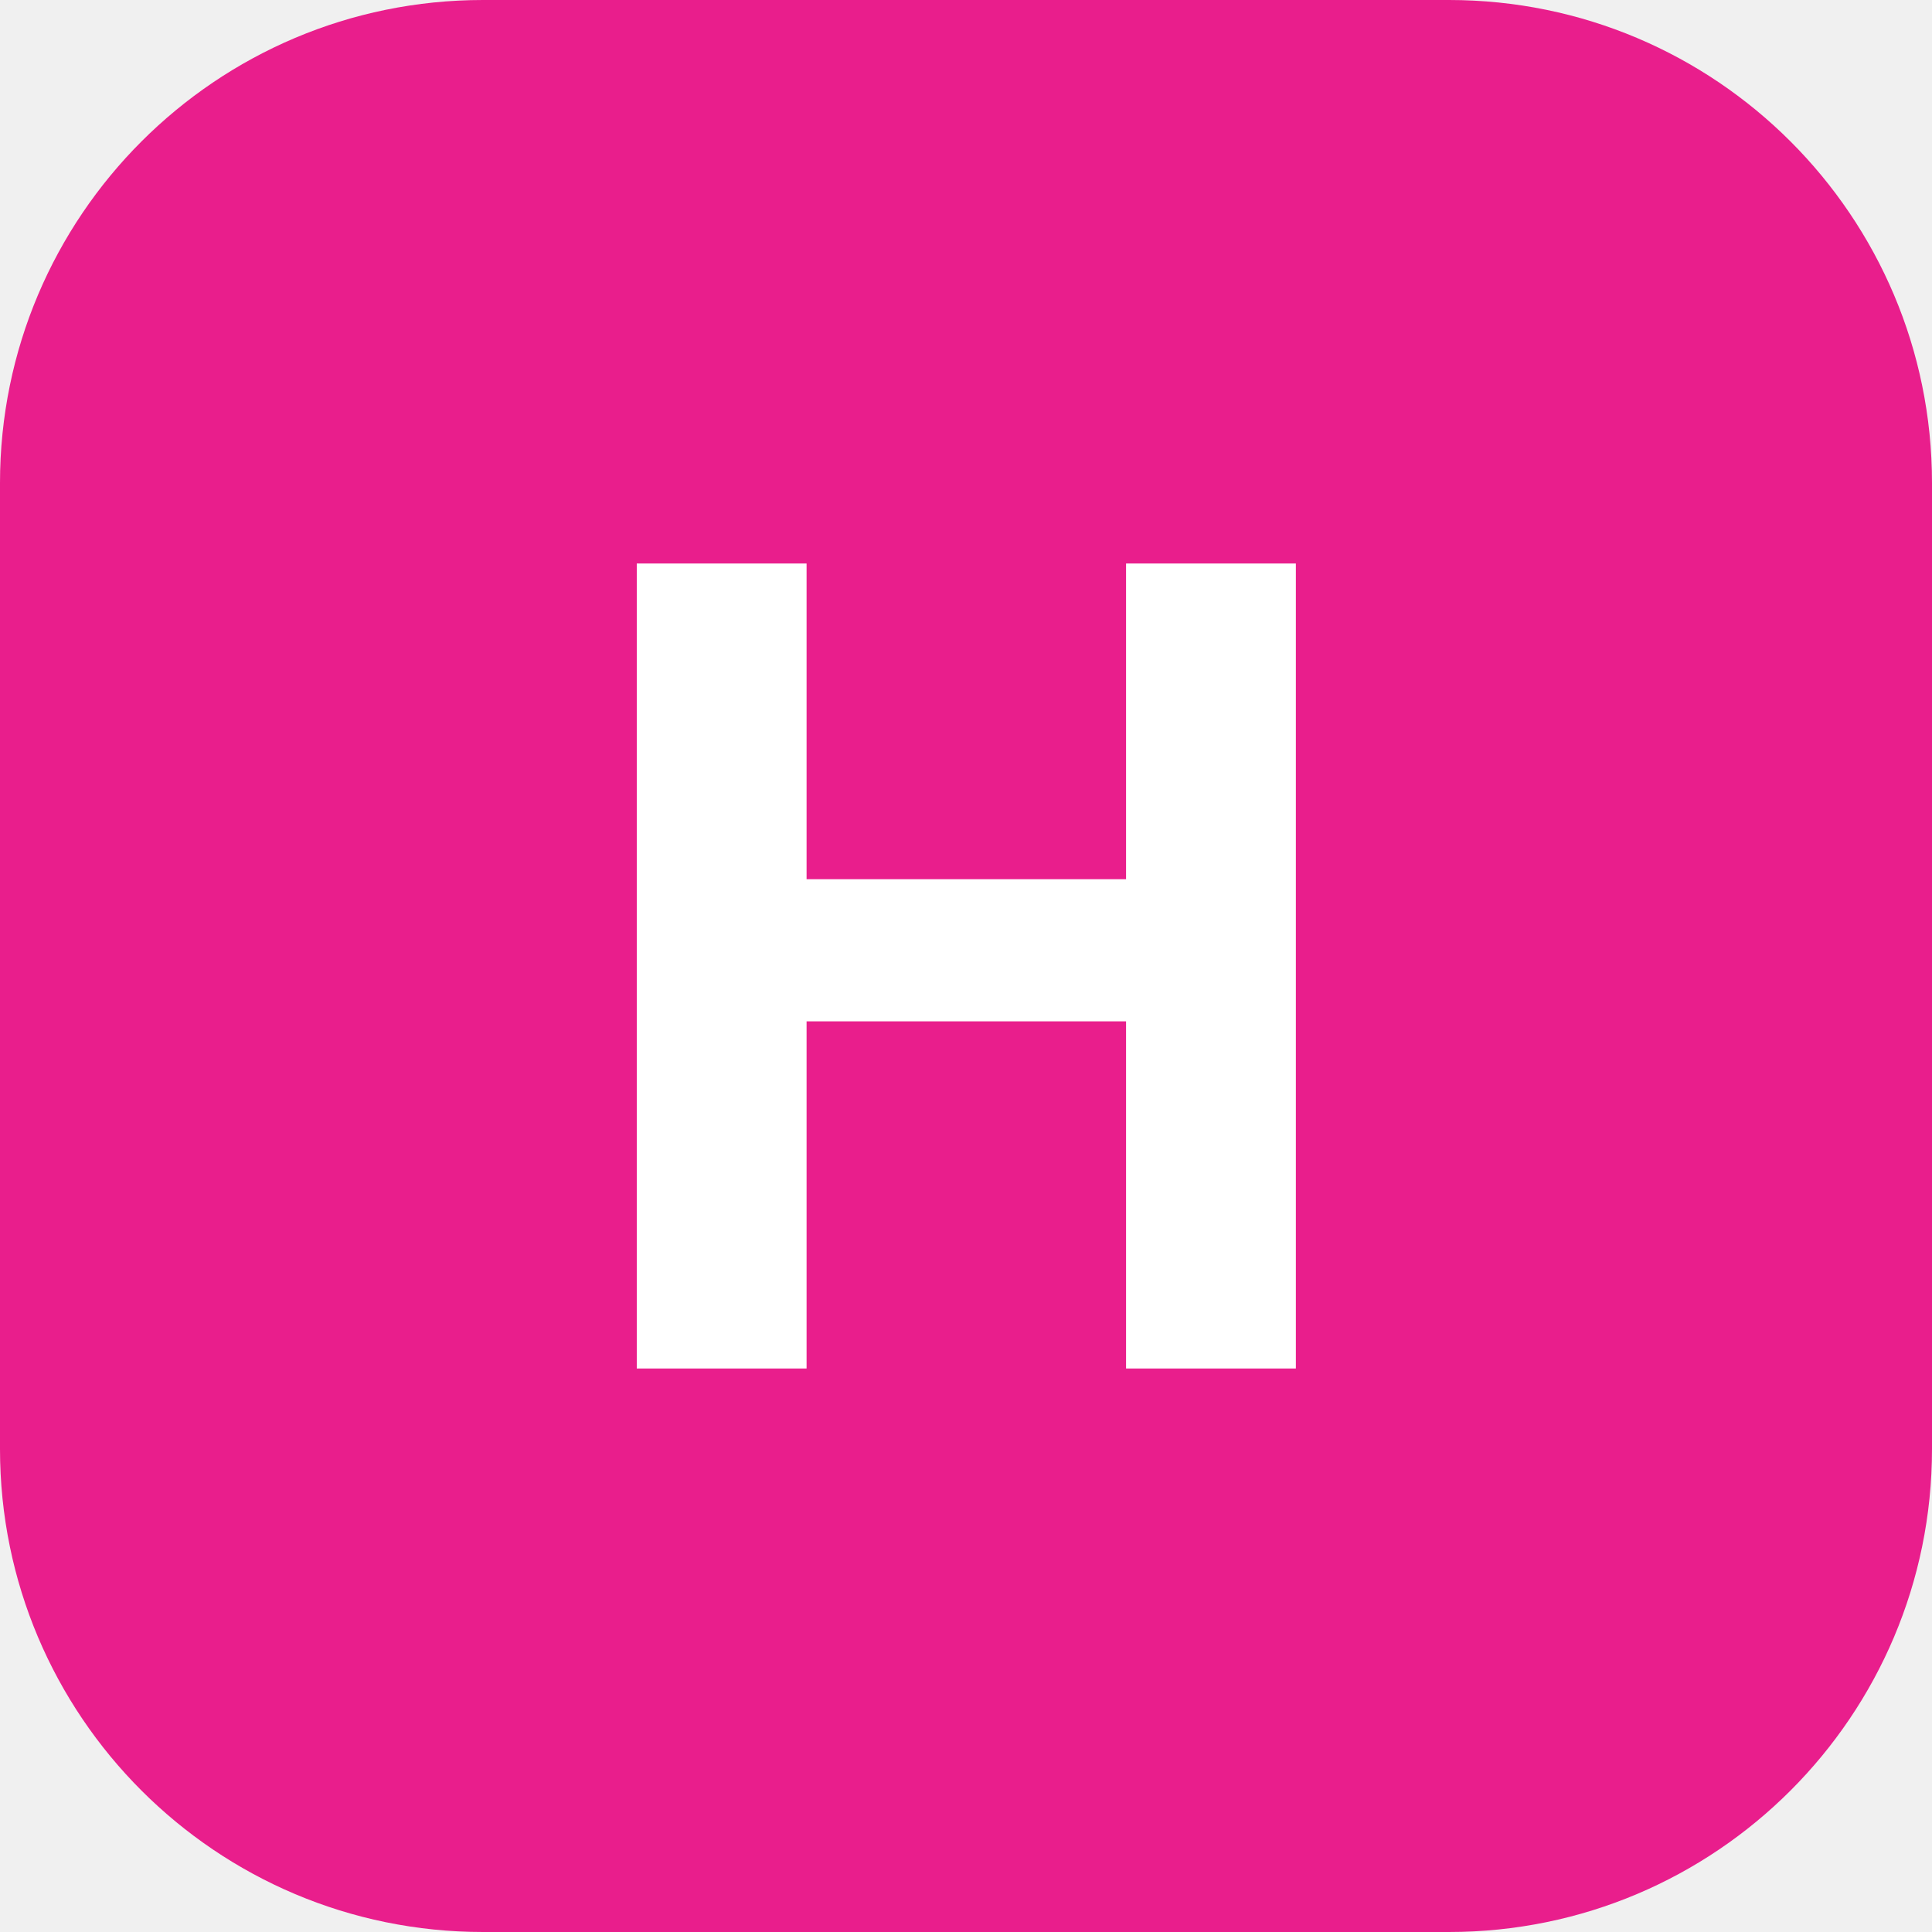
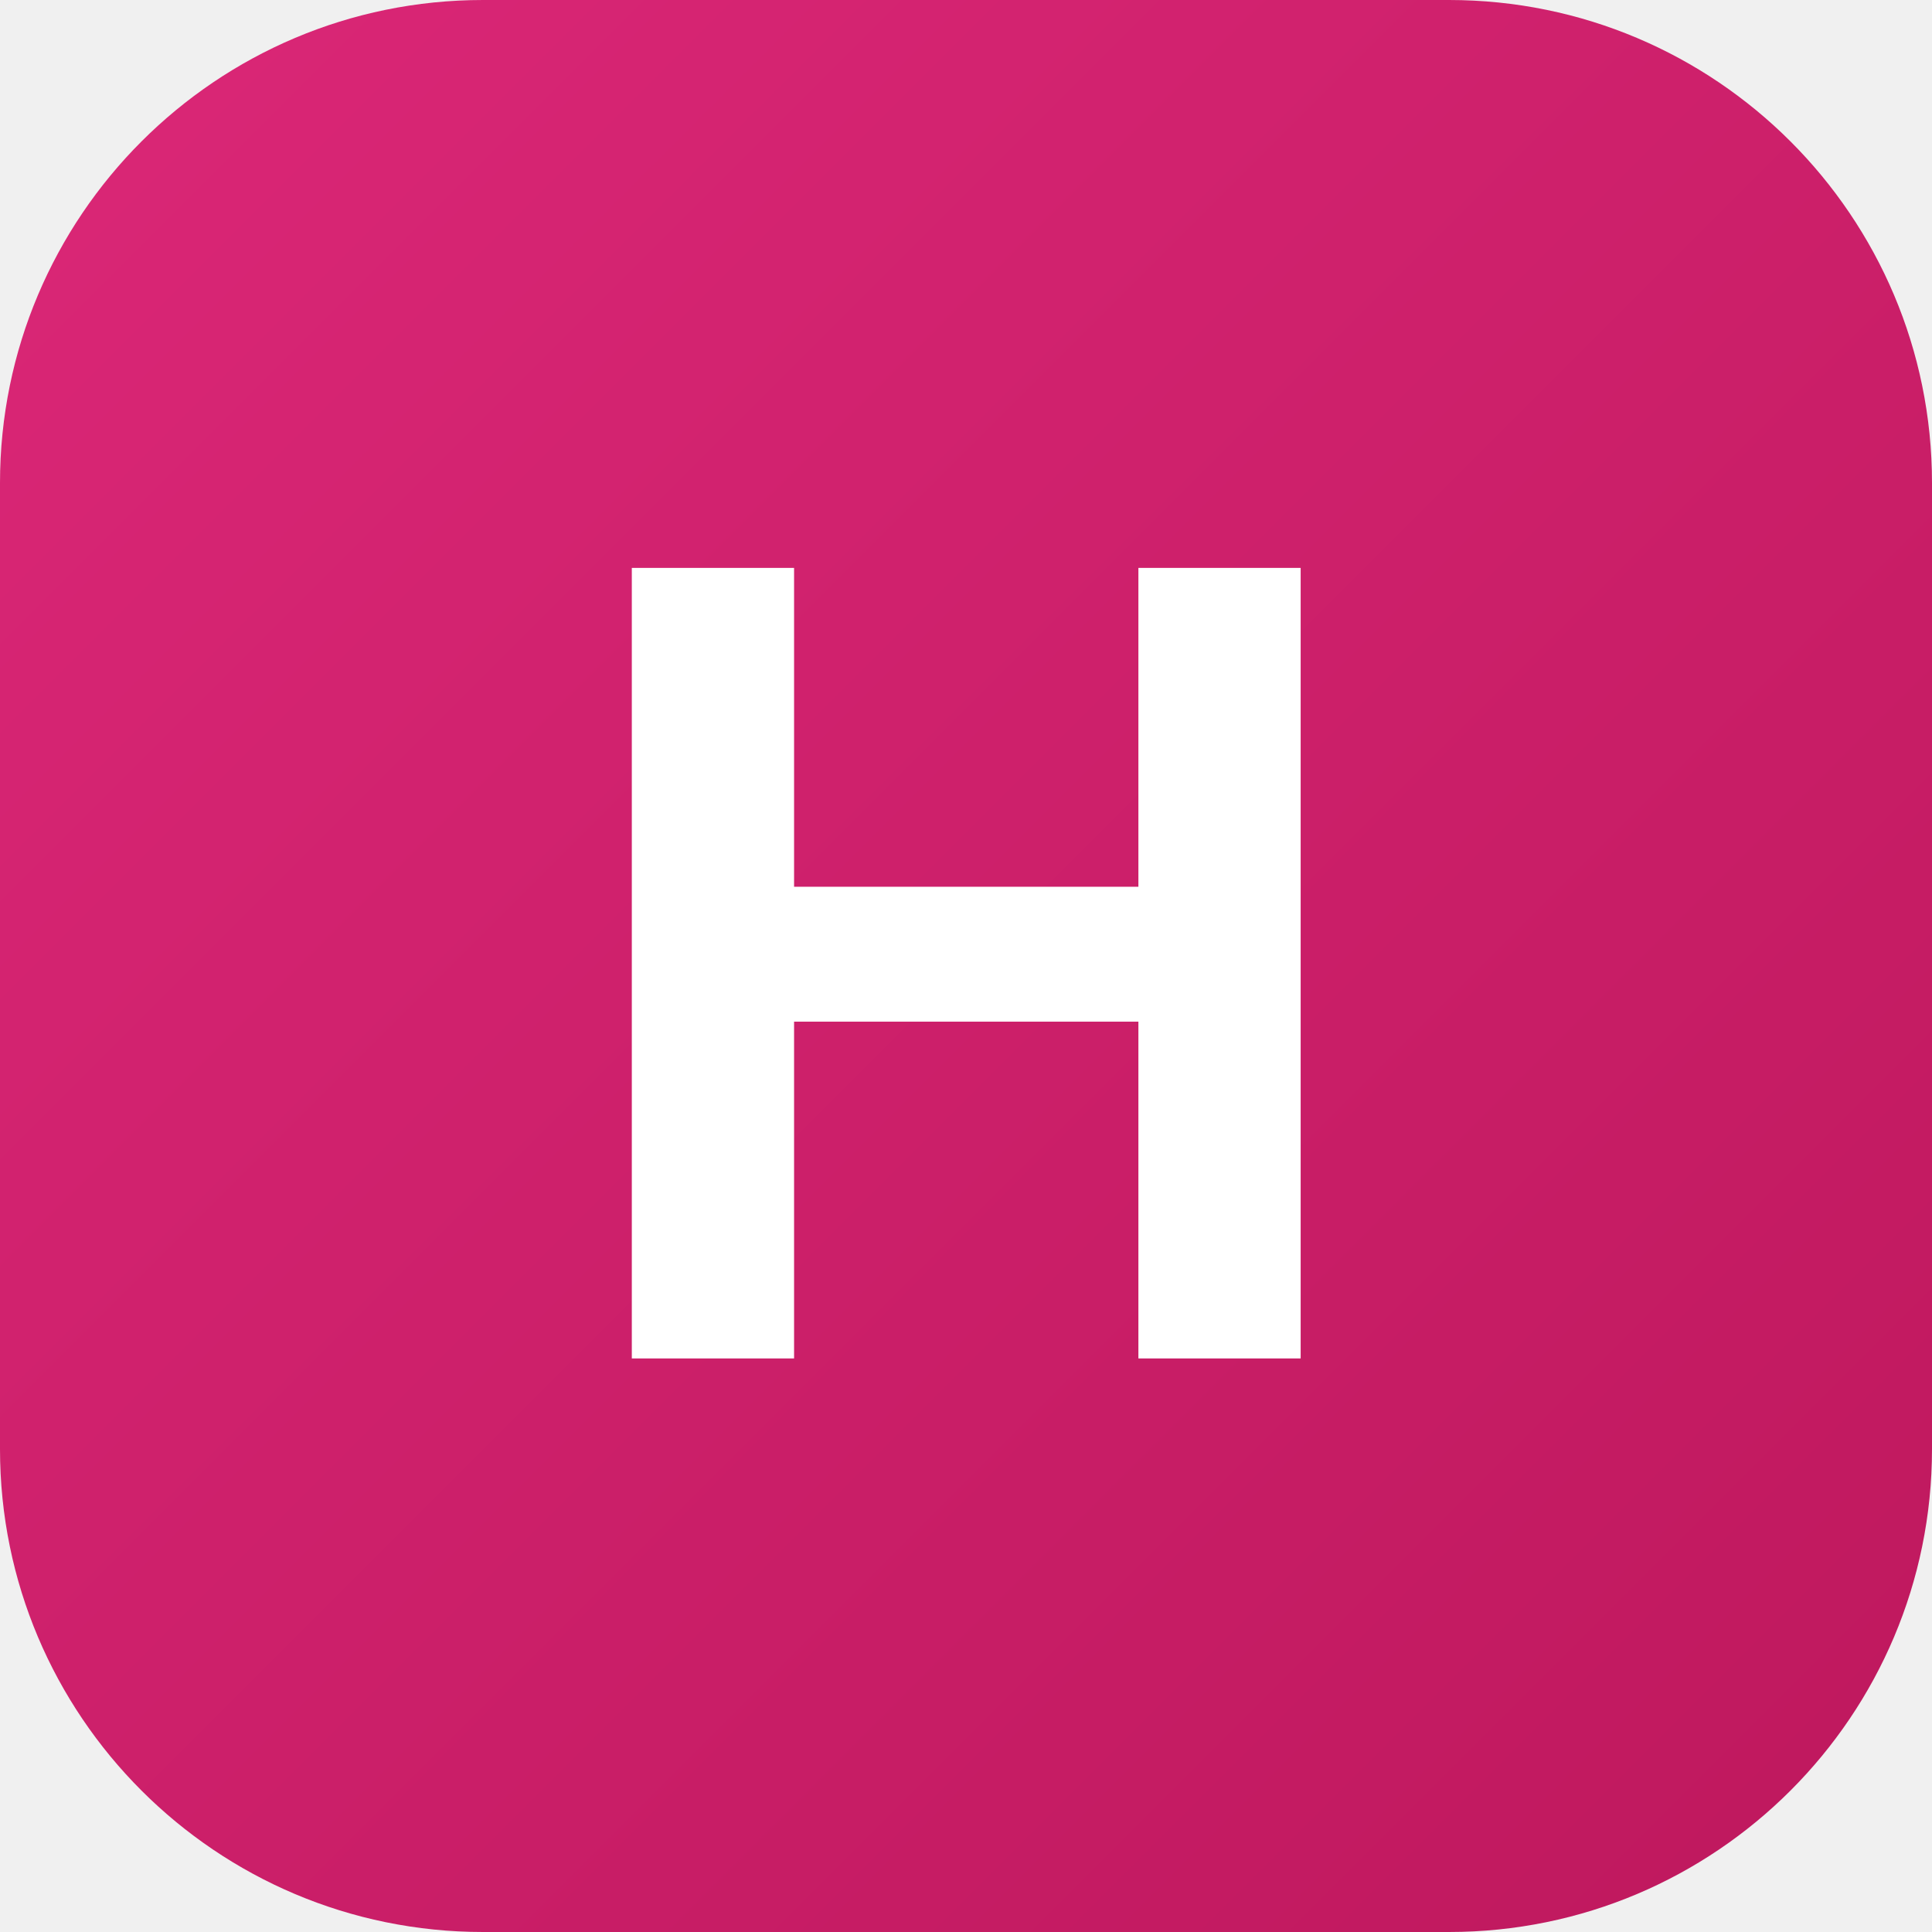
- <svg xmlns="http://www.w3.org/2000/svg" width="24" height="24" viewBox="0 0 24 24" fill="none">
-   <rect width="24" height="24" rx="6" fill="#E91E8C" />
-   <text x="12" y="17" font-family="system-ui, sans-serif" font-size="14" font-weight="bold" fill="white" text-anchor="middle">H</text>
+ <svg xmlns="http://www.w3.org/2000/svg" width="32" height="32" viewBox="0 0 32 32" fill="none">
+   <defs>
+     <linearGradient id="bg" x1="0" y1="0" x2="32" y2="32" gradientUnits="userSpaceOnUse">
+       <stop stop-color="#DB2777" />
+       <stop offset="1" stop-color="#BE185D" />
+     </linearGradient>
+   </defs>
+   <rect width="32" height="32" rx="8" fill="url(#bg)" />
+   <text x="16" y="22.5" font-family="system-ui, -apple-system, sans-serif" font-size="18" font-weight="700" fill="white" text-anchor="middle">H</text>
</svg>
